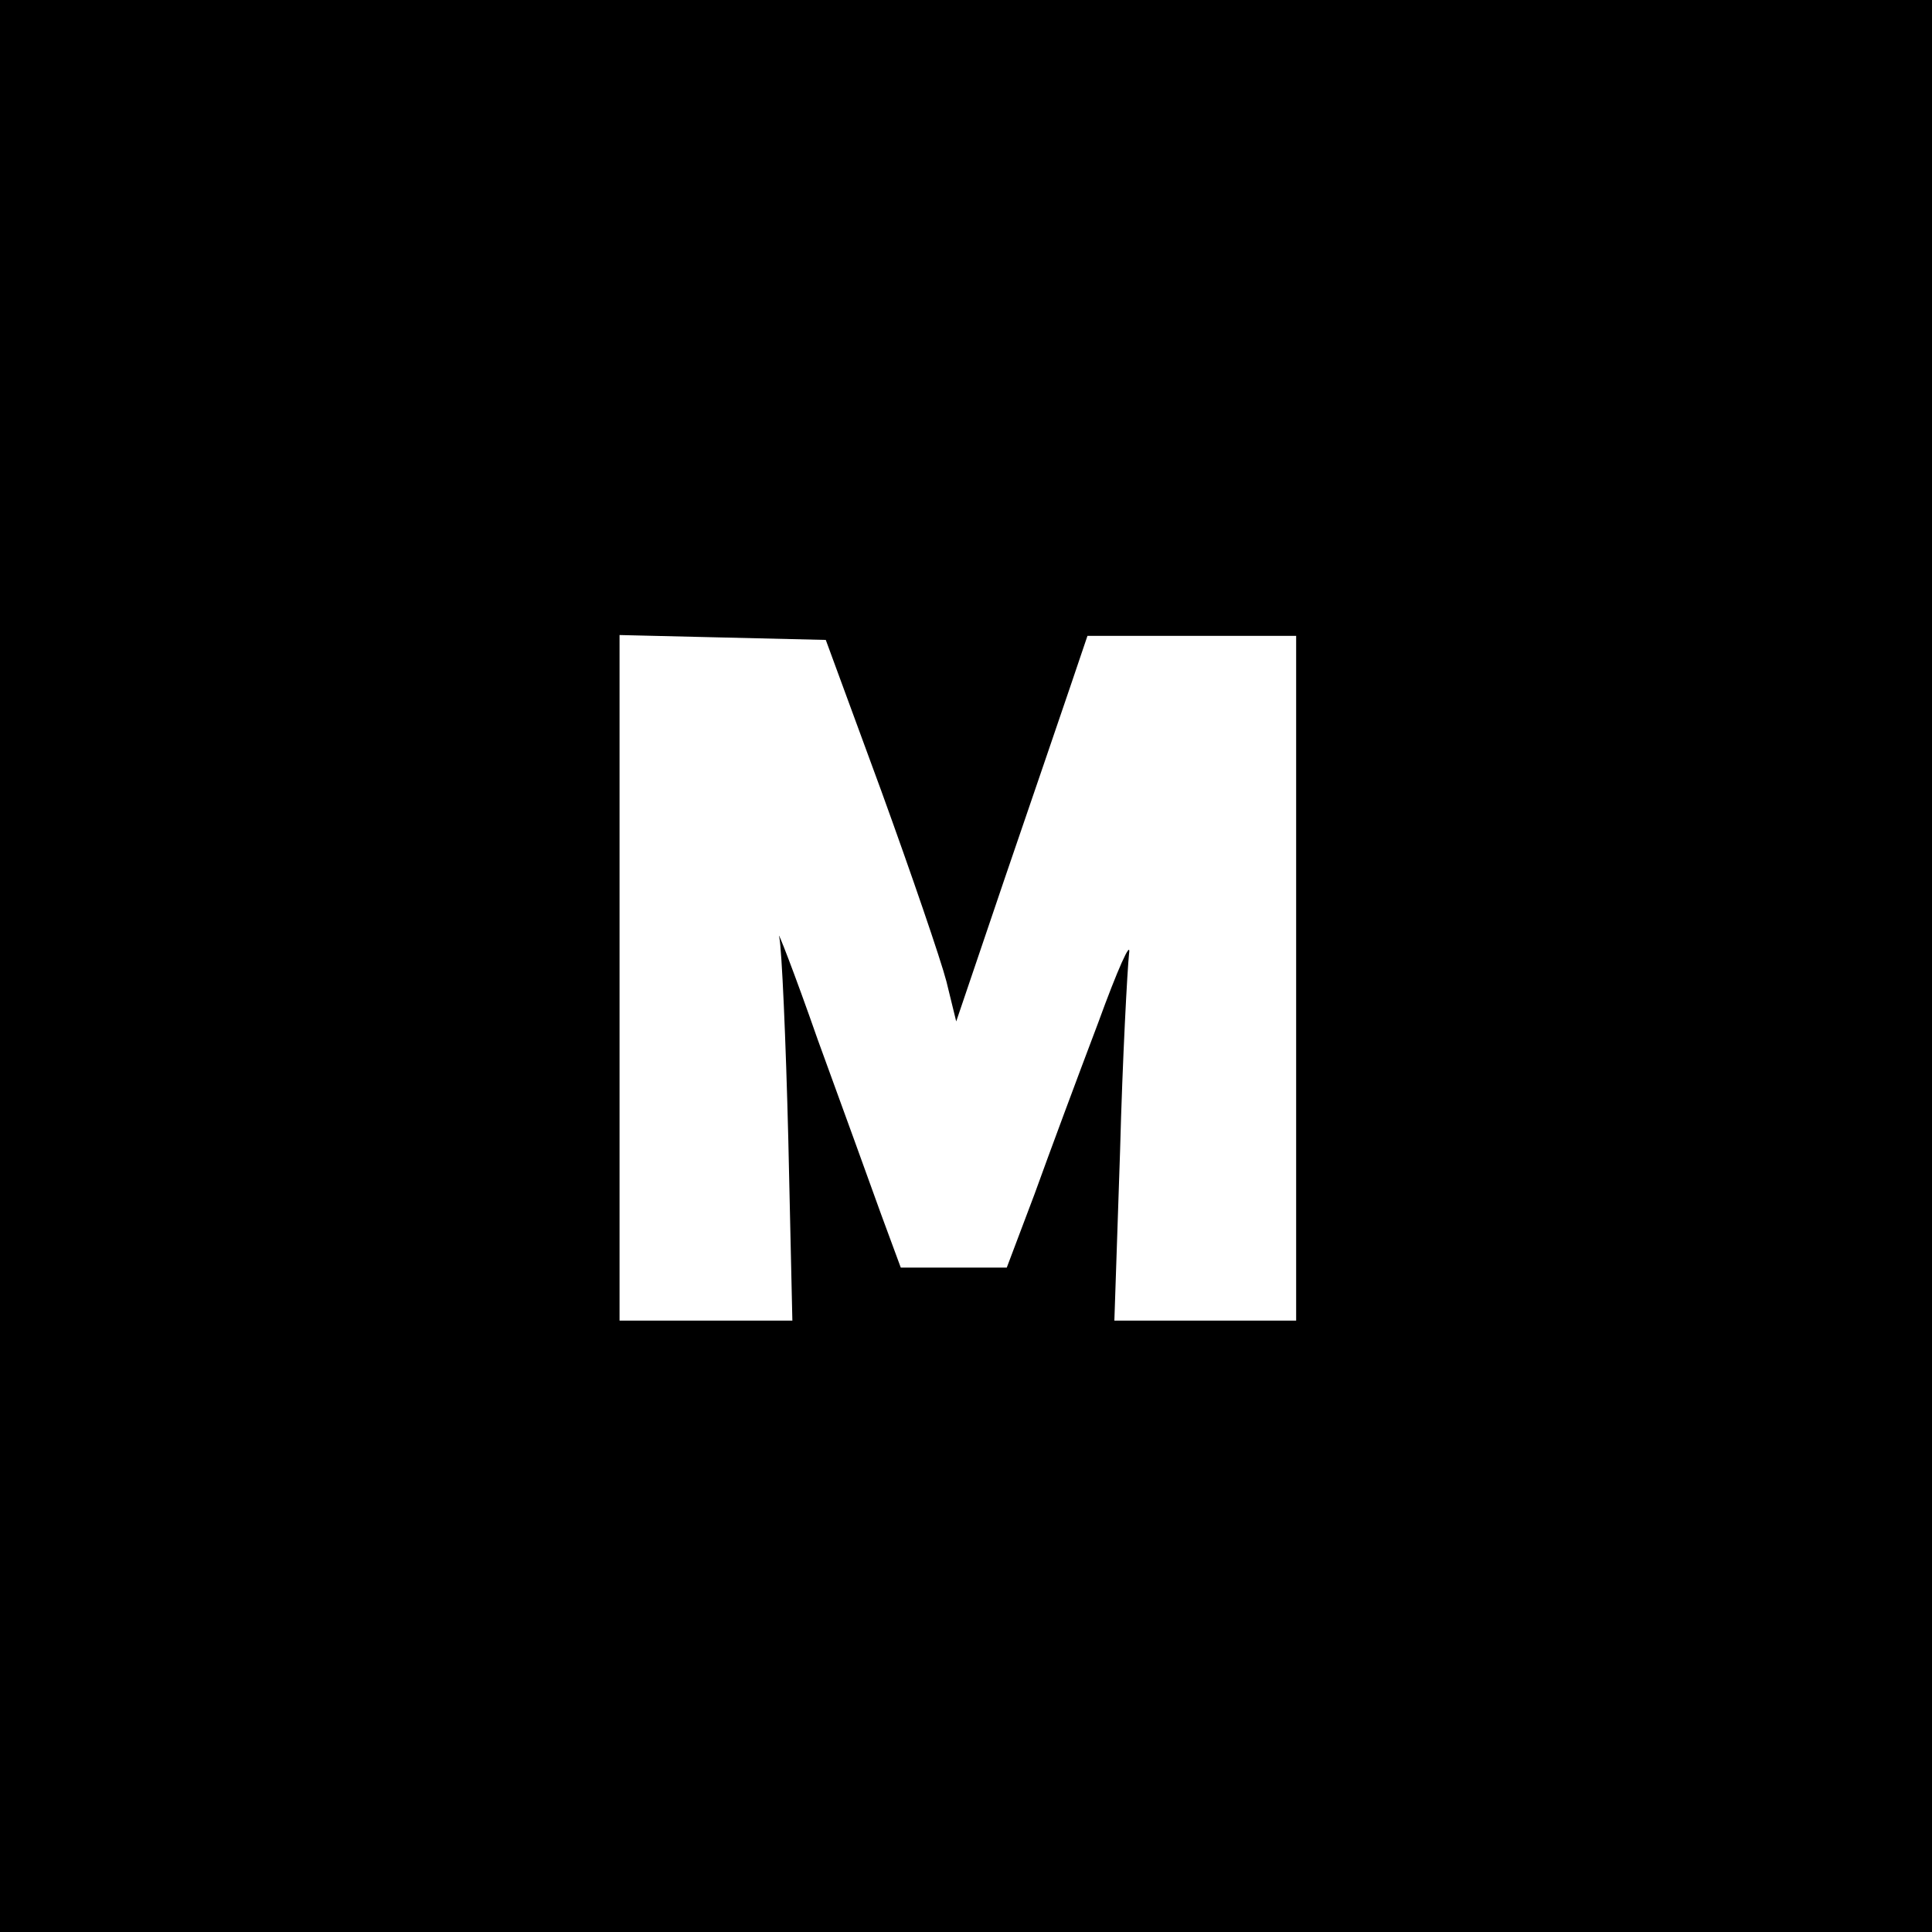
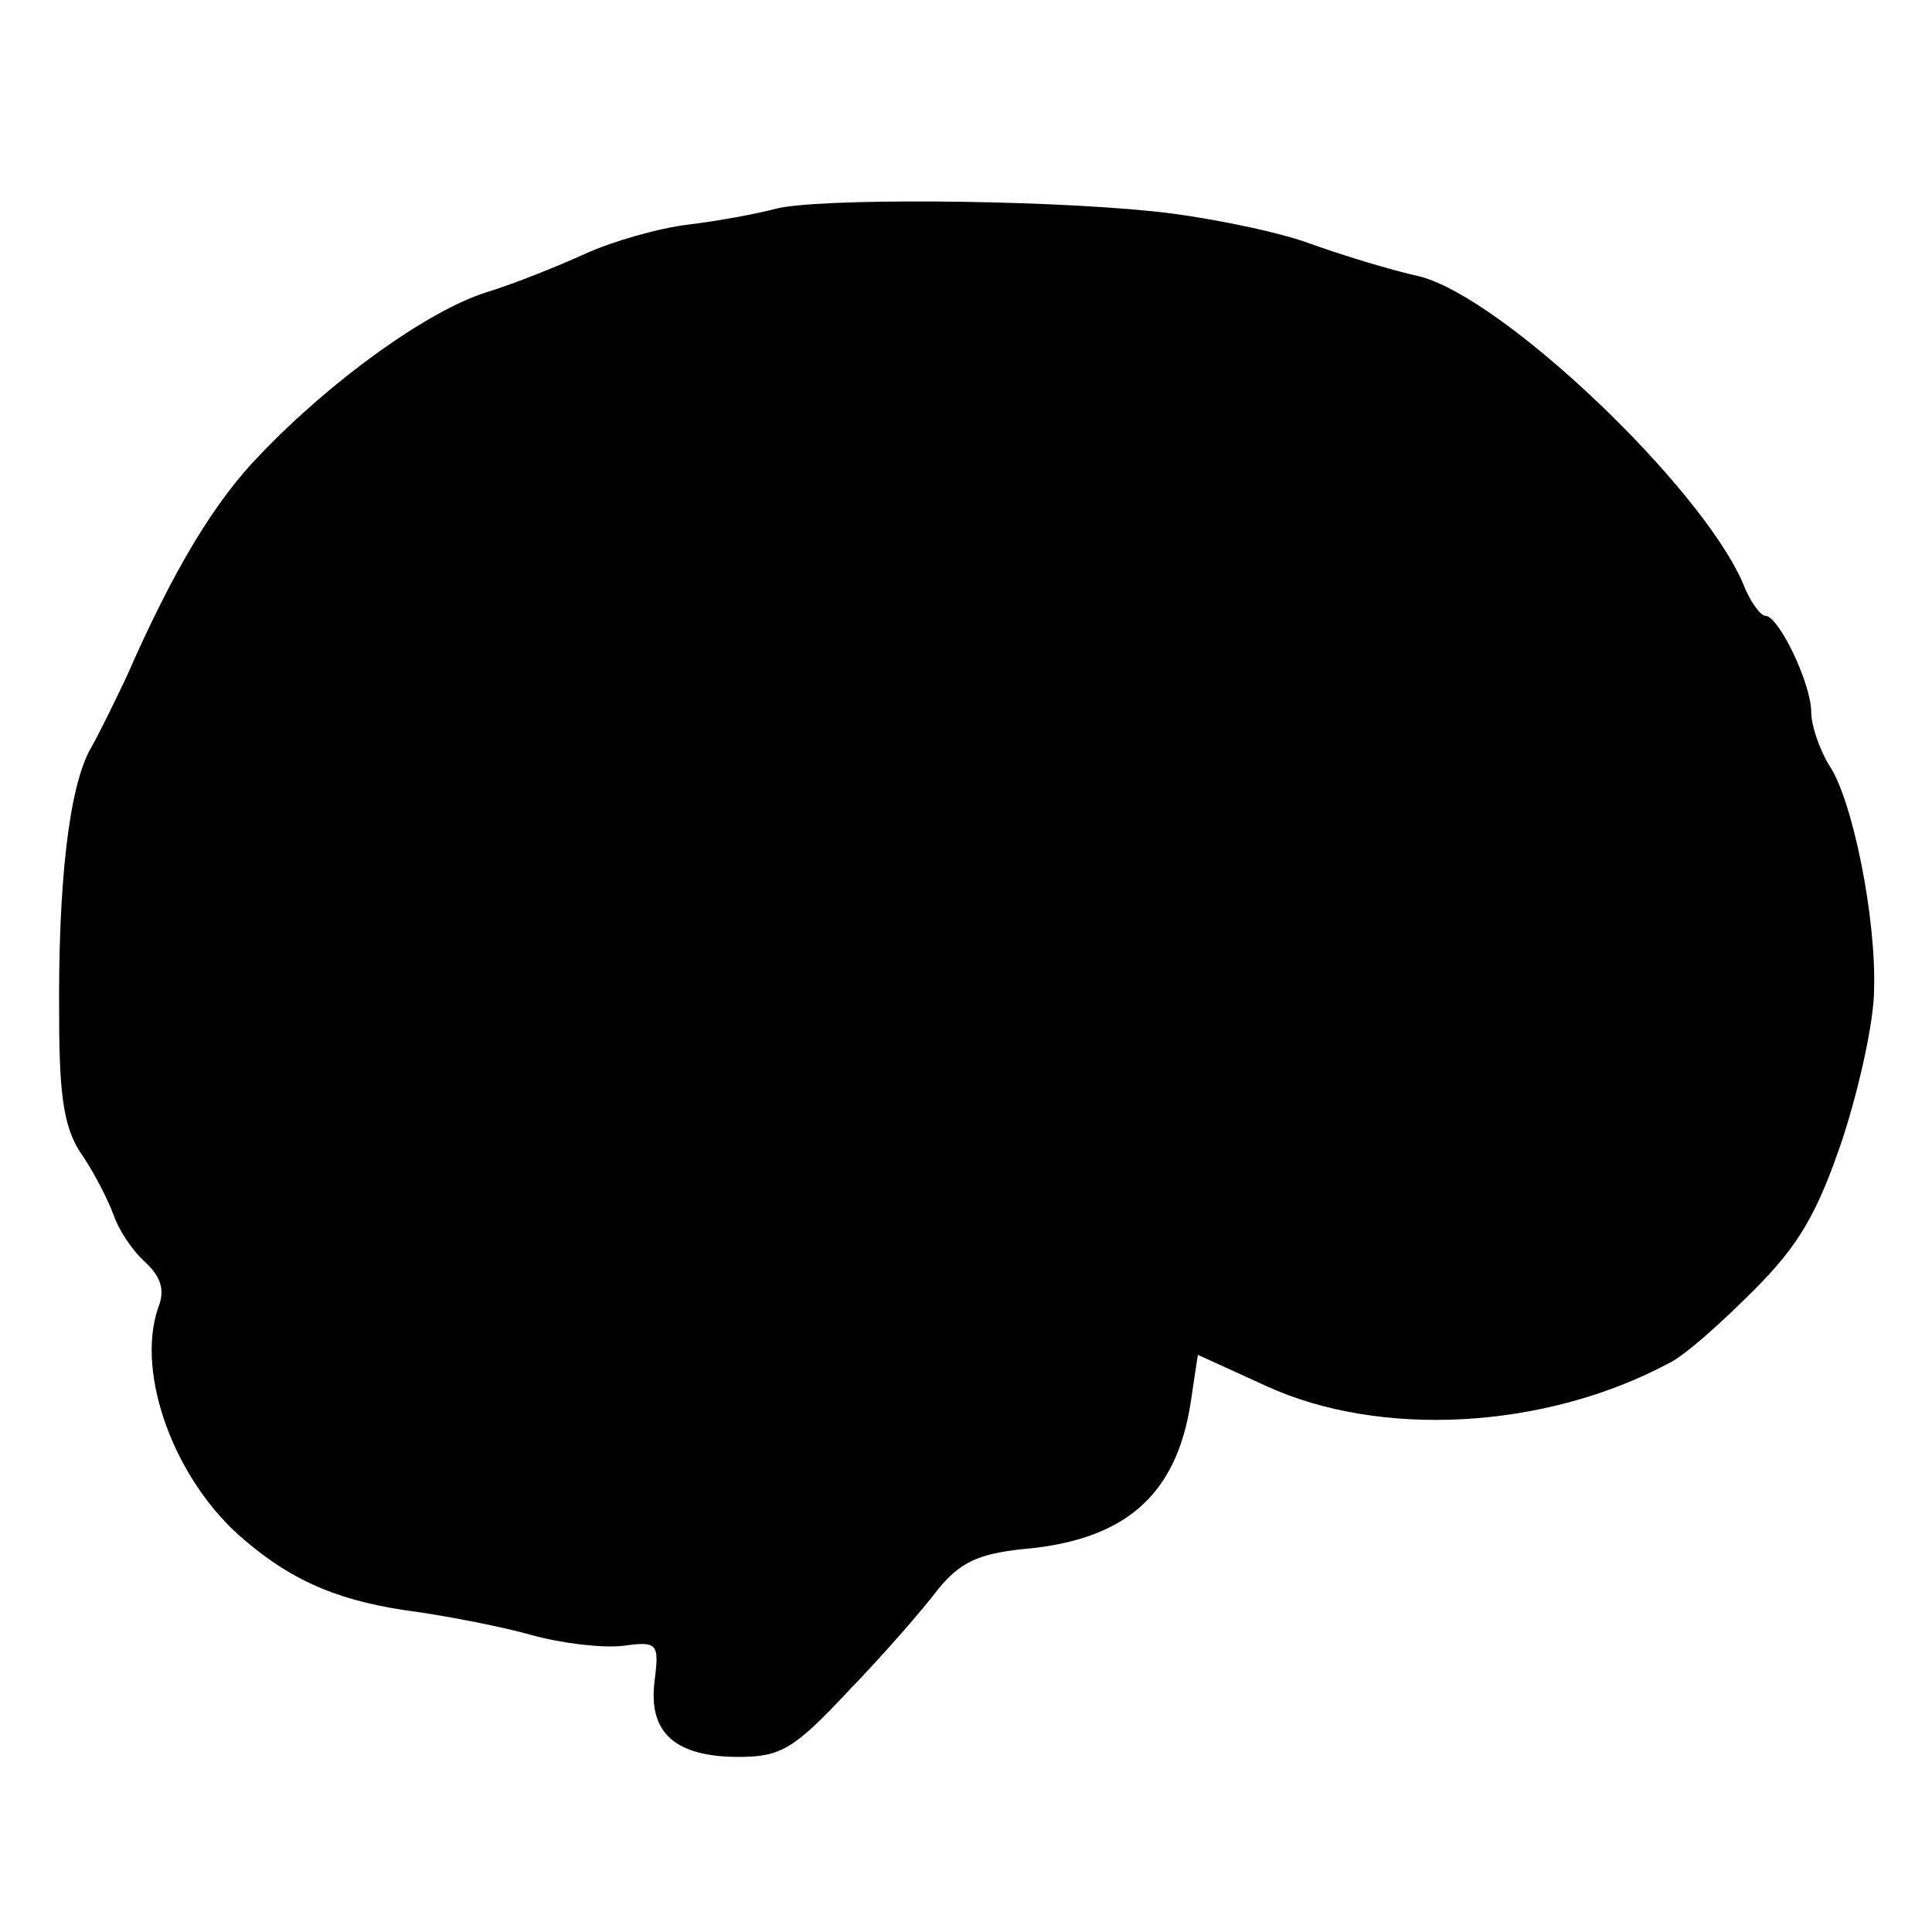
- <svg xmlns="http://www.w3.org/2000/svg" version="1.0" width="237pt" height="237pt" viewBox="0 0 237 237" preserveAspectRatio="xMidYMid meet">
-   <g transform="translate(0,237) scale(0.1,-0.1)" fill="#000000" stroke="none">
-     <path d="M0 1185 l0 -1185 1185 0 1185 0 0 1185 0 1185 -1185 0 -1185 0 0 -1185z m1081 215 c37 -102 73 -207 80 -234 l12 -49 59 174 c33 96 69 202 81 237 l21 62 128 0 128 0 0 -420 0 -420 -111 0 -112 0 7 208 c3 114 9 223 11 242 3 19 -14 -19 -38 -85 -25 -66 -60 -160 -78 -210 l-34 -90 -65 0 -65 0 -24 65 c-13 36 -48 133 -78 215 -29 83 -51 139 -47 125 3 -14 8 -125 11 -247 l5 -223 -106 0 -106 0 0 420 0 421 126 -3 127 -3 68 -185z" />
+ <svg xmlns="http://www.w3.org/2000/svg" version="1.0" width="160pt" height="160pt" viewBox="0 0 160 160" preserveAspectRatio="xMidYMid meet">
+   <g transform="translate(0,160) scale(0.1,-0.1)" fill="#000000" stroke="none">
+     <path d="M642 1427 c-15 -4 -47 -10 -72 -13 -25 -3 -63 -14 -85 -24 -22 -10 -59 -25 -82 -32 -48 -15 -128 -72 -188 -135 -37 -38 -71 -94 -110 -183 -9 -19 -22 -46 -30 -60 -18 -32 -27 -112 -26 -223 0 -70 5 -94 20 -115 10 -15 21 -37 25 -48 4 -12 15 -29 26 -39 13 -12 17 -23 11 -38 -19 -55 14 -144 71 -192 42 -36 82 -52 144 -60 27 -4 69 -12 94 -19 25 -7 59 -11 76 -9 29 4 30 2 26 -30 -5 -42 17 -62 70 -62 35 0 46 7 91 55 29 30 62 68 74 84 18 22 33 29 69 33 85 7 128 44 140 121 l6 40 57 -26 c94 -43 230 -36 333 19 13 6 44 34 70 60 38 38 53 64 74 126 14 43 26 98 26 123 2 60 -18 158 -37 186 -8 13 -15 33 -15 44 0 24 -27 80 -38 80 -4 0 -13 12 -19 28 -36 81 -198 235 -267 253 -23 5 -66 18 -96 29 -30 10 -86 21 -125 25 -98 10 -280 11 -313 2z" />
  </g>
</svg>
